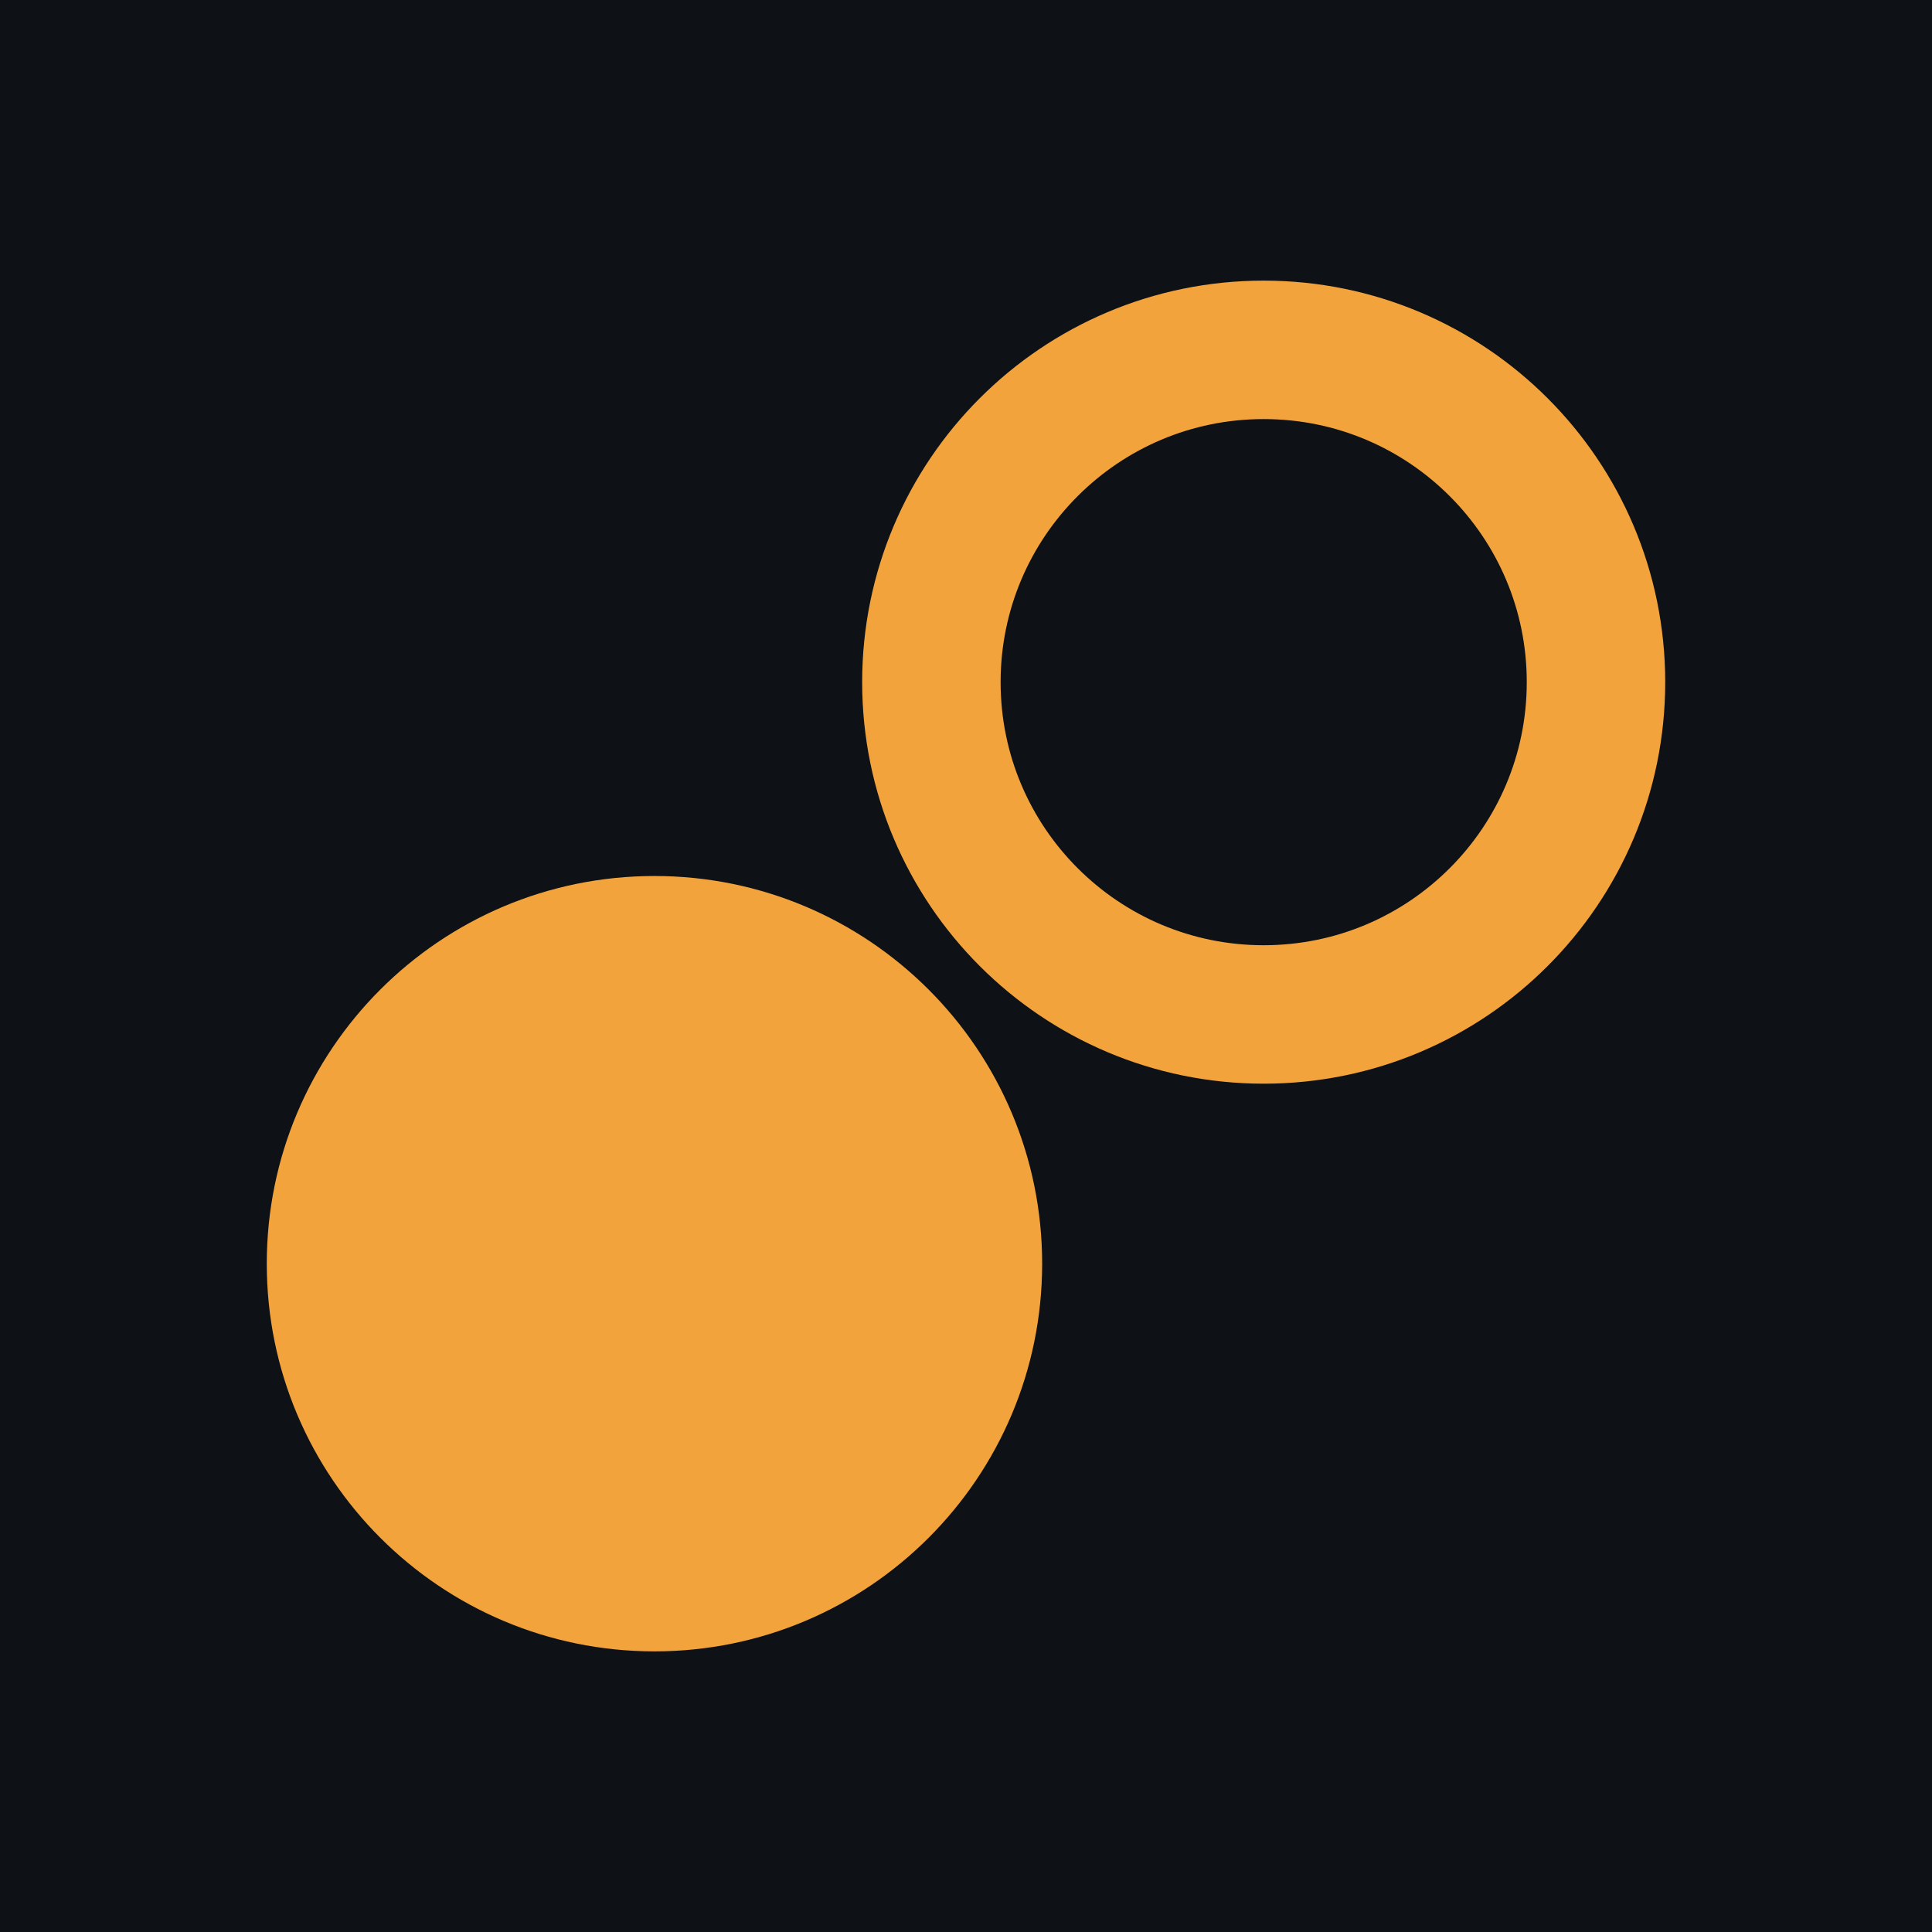
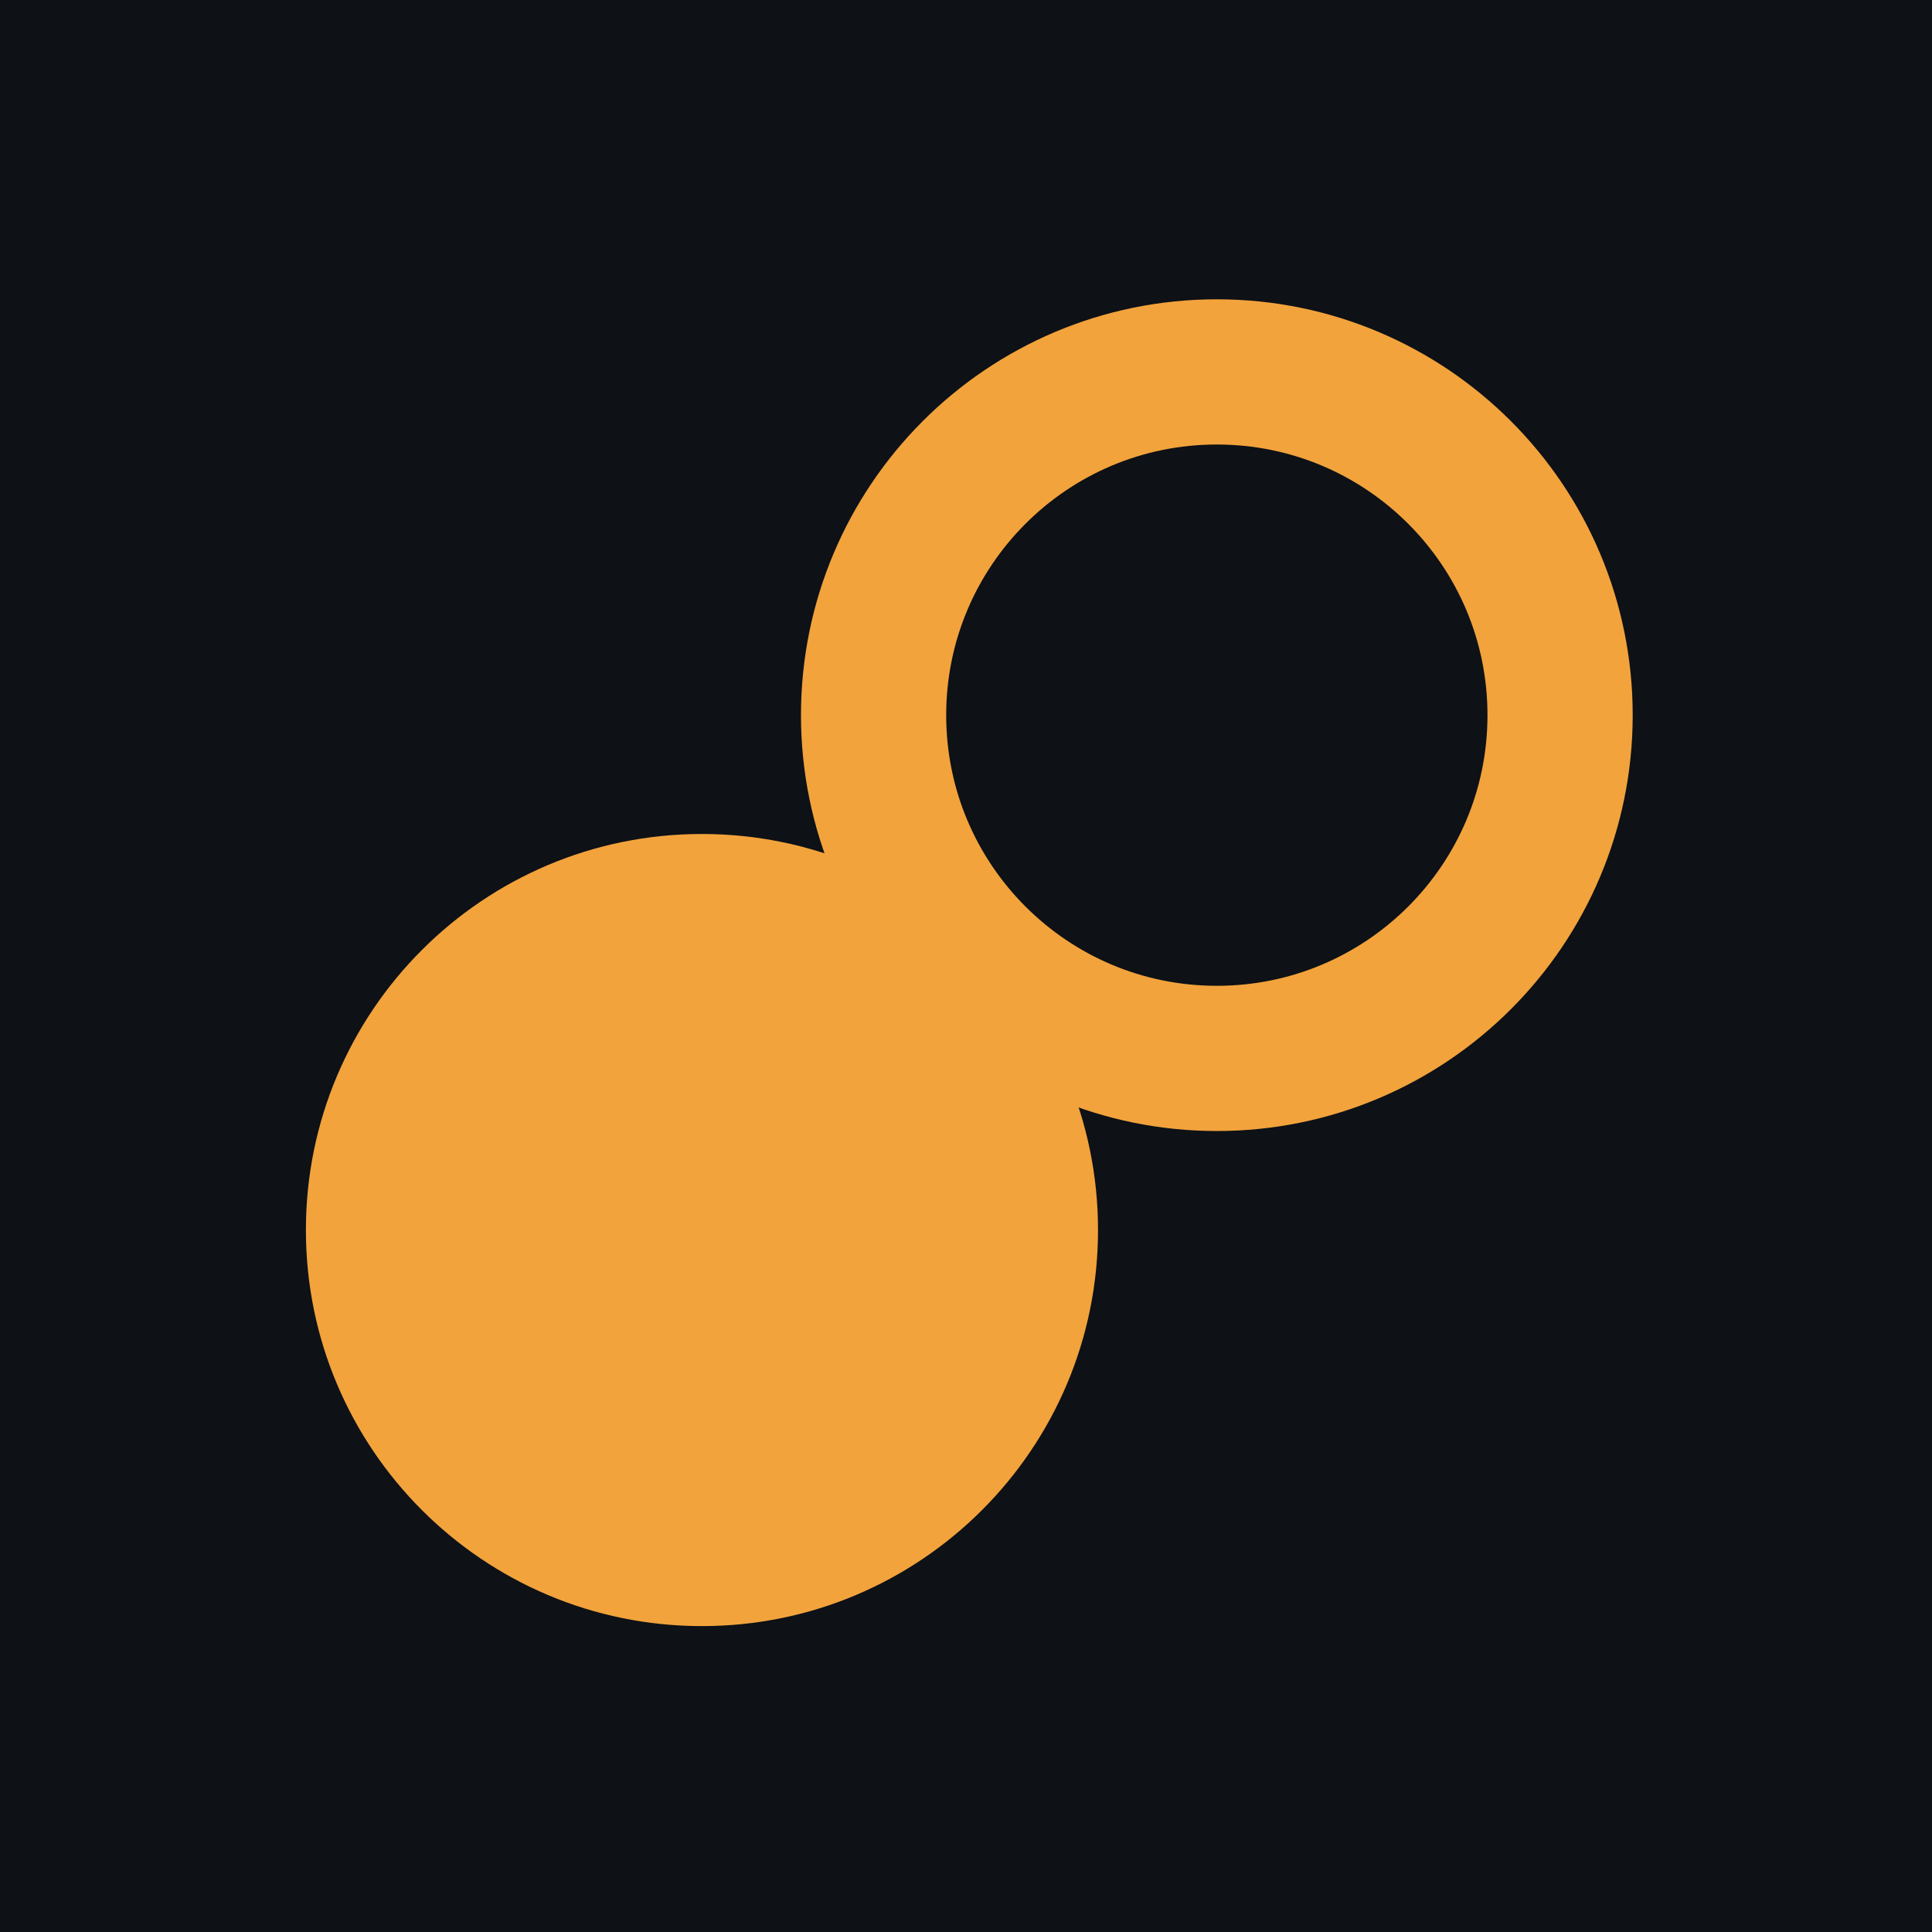
<svg xmlns="http://www.w3.org/2000/svg" viewBox="0 0 120 120" width="400" height="400" role="img" aria-label="Aarka">
  <rect width="120" height="120" fill="#0E1116" />
-   <g transform="translate(60,60) scale(0.86) translate(-60,-60)">
-     <circle cx="37.5" cy="81.5" r="28" fill="#F2A33C" />
-     <circle cx="81.5" cy="39.5" r="24" fill="none" stroke="#F2A33C" stroke-width="10" />
+   <g transform="translate(60,60) scale(0.82) translate(-60,-60)">
+     <circle cx="40" cy="80" r="30" fill="#F2A33C" />
+     <circle cx="79" cy="41" r="26" fill="none" stroke="#F2A33C" stroke-width="11" />
  </g>
</svg>
